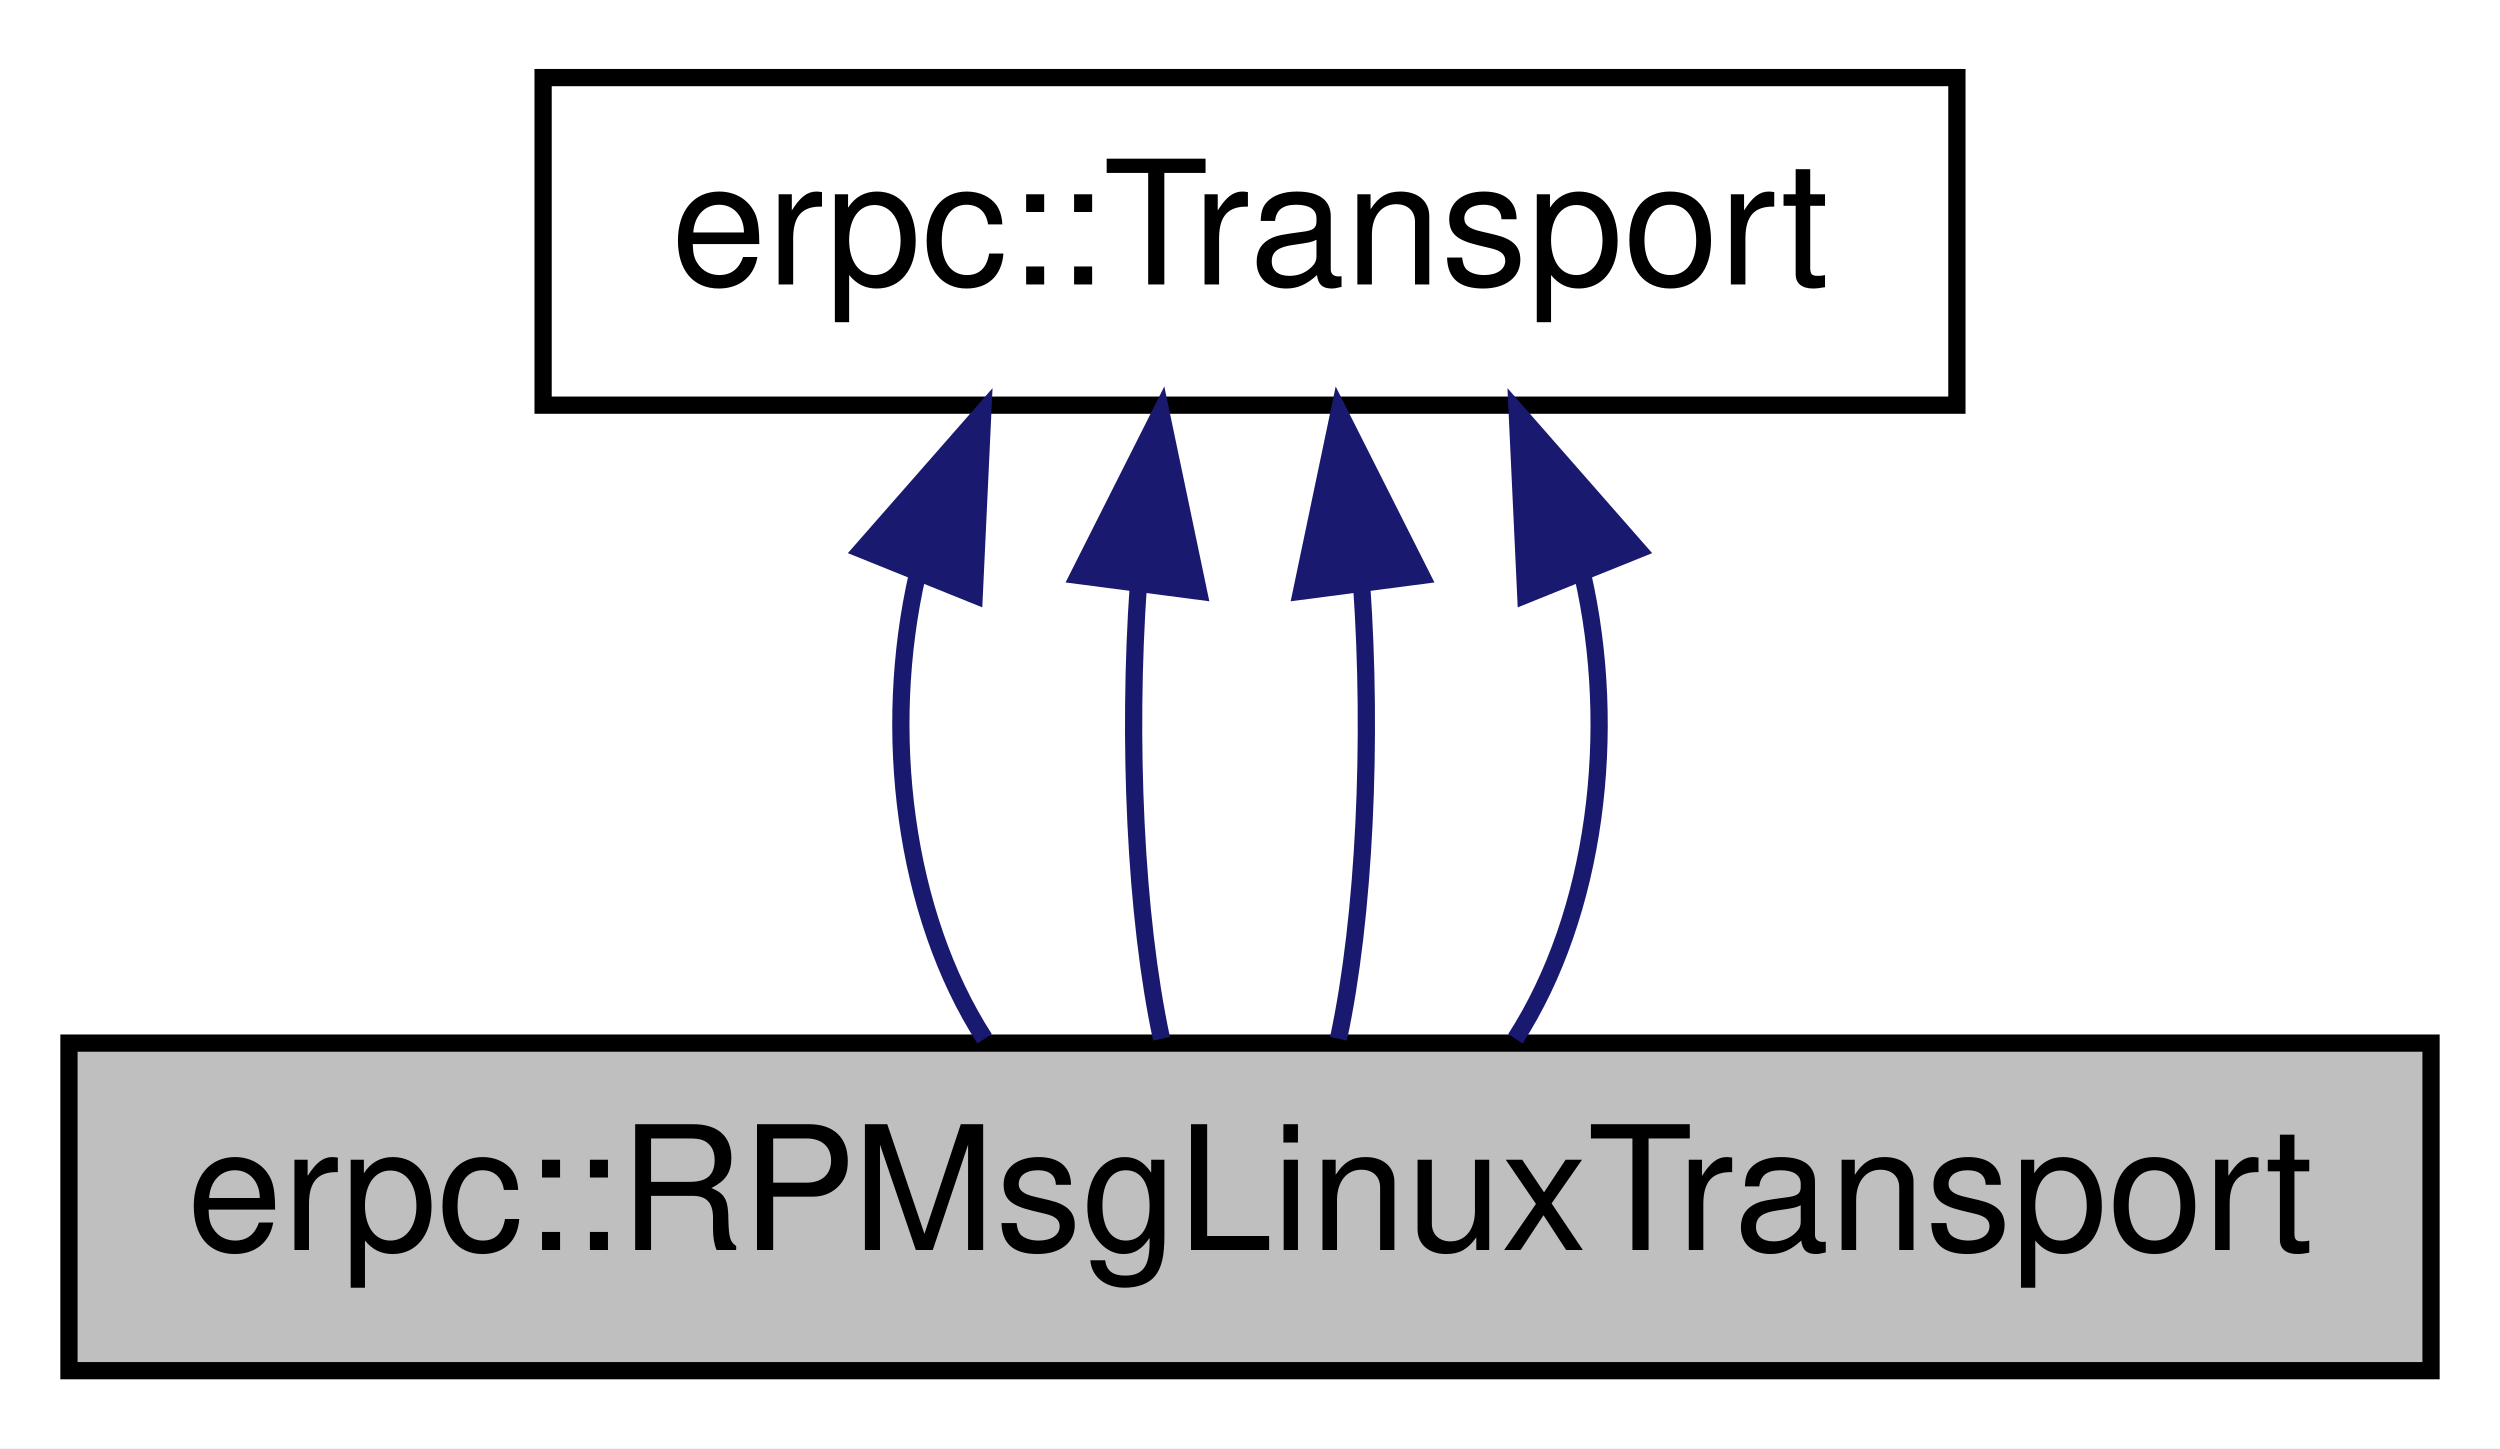
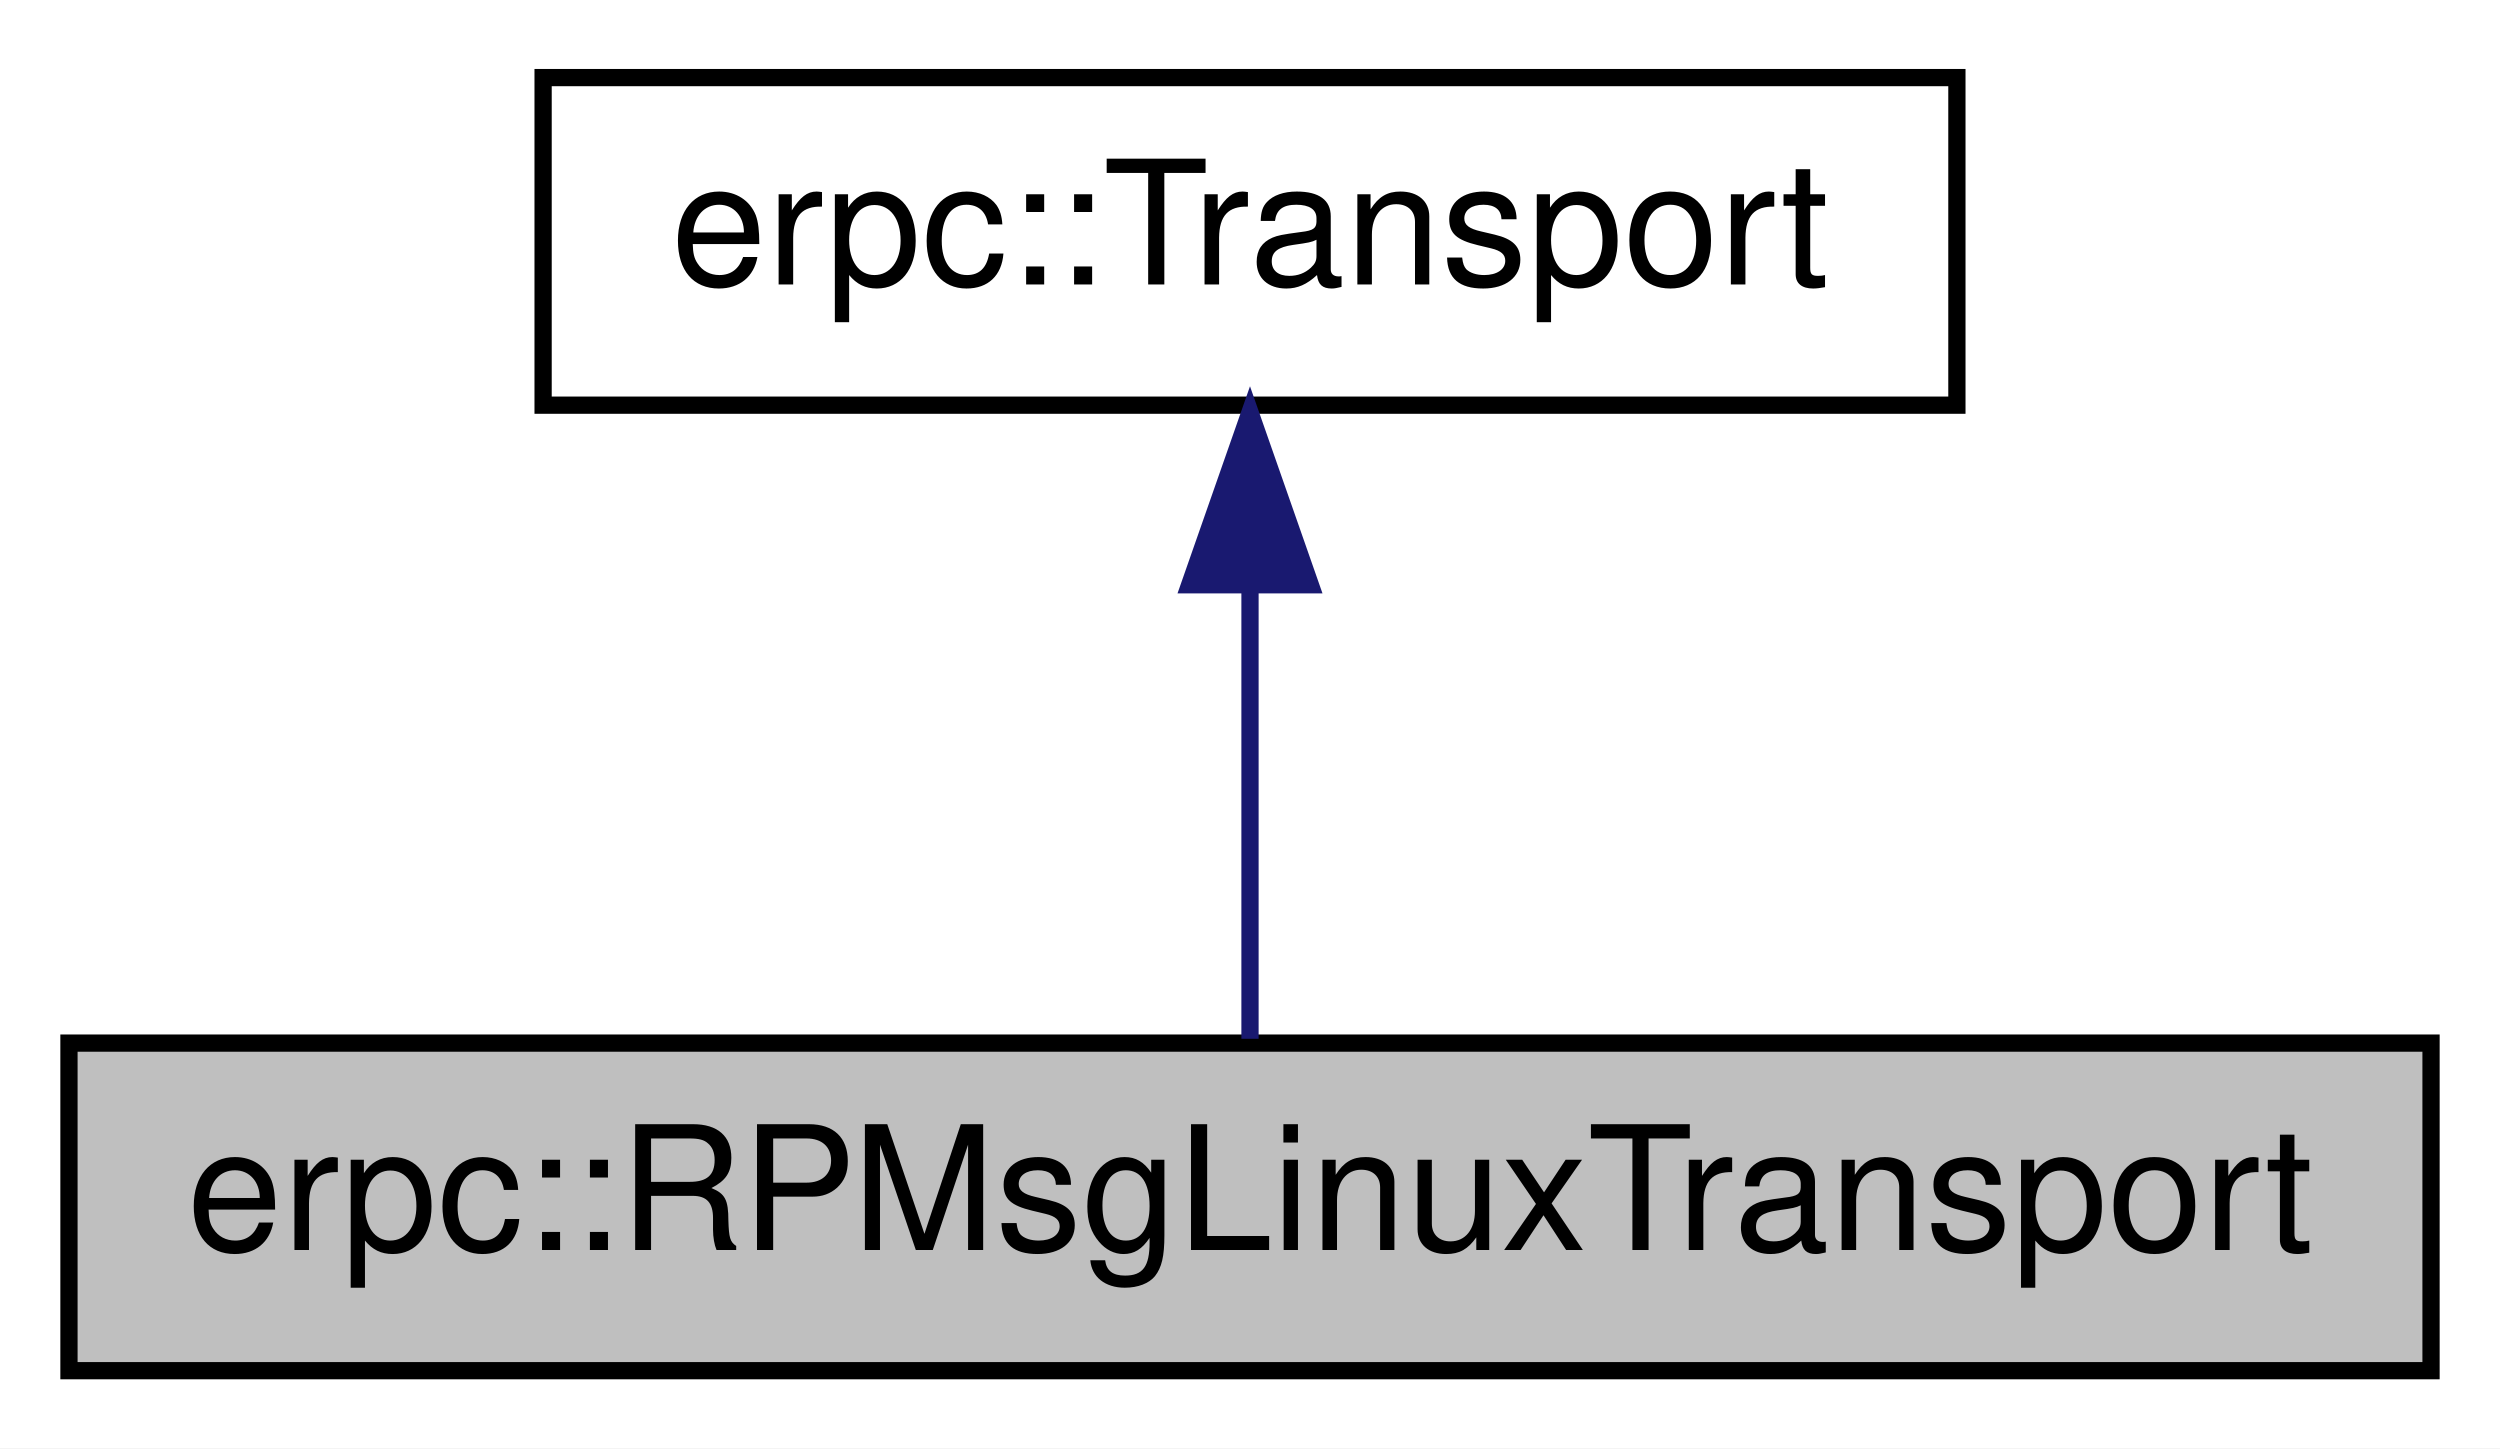
<svg xmlns="http://www.w3.org/2000/svg" xmlns:xlink="http://www.w3.org/1999/xlink" width="145pt" height="84pt" viewBox="0.00 0.00 145.00 84.00">
  <g id="graph0" class="graph" transform="scale(1 1) rotate(0) translate(4 80)">
    <polygon fill="white" stroke="none" points="-4,4 -4,-80 141,-80 141,4 -4,4" />
    <g id="node1" class="node">
      <polygon fill="#bfbfbf" stroke="black" points="0,-0.5 0,-19.5 137,-19.5 137,-0.5 0,-0.5" />
      <text text-anchor="middle" x="68.5" y="-7.5" font-family="Helvetica,sans-Serif" font-size="10.00">erpc::RPMsgLinuxTransport</text>
    </g>
    <g id="node2" class="node">
      <g id="a_node2">
        <a xlink:href="classerpc_1_1_transport.html" target="_top" xlink:title="Abstract interface for transport layer. ">
          <polygon fill="white" stroke="black" points="27.5,-56.5 27.5,-75.5 109.5,-75.5 109.5,-56.5 27.5,-56.5" />
          <text text-anchor="middle" x="68.5" y="-63.5" font-family="Helvetica,sans-Serif" font-size="10.00">erpc::Transport</text>
        </a>
      </g>
    </g>
    <g id="edge1" class="edge">
-       <path fill="none" stroke="midnightblue" d="M49.212,-46.69C47.129,-37.589 48.428,-27.014 53.107,-19.751" />
-       <polygon fill="midnightblue" stroke="midnightblue" points="46.015,-48.118 53.001,-56.083 52.506,-45.5 46.015,-48.118" />
-     </g>
-     <g id="edge2" class="edge">
-       <path fill="none" stroke="midnightblue" d="M62.028,-46.1C61.396,-37.136 61.843,-26.858 63.369,-19.751" />
-       <polygon fill="midnightblue" stroke="midnightblue" points="58.566,-46.622 63.334,-56.083 65.507,-45.713 58.566,-46.622" />
-     </g>
-     <g id="edge3" class="edge">
-       <path fill="none" stroke="midnightblue" d="M74.972,-46.1C75.604,-37.136 75.157,-26.858 73.631,-19.751" />
-       <polygon fill="midnightblue" stroke="midnightblue" points="71.493,-45.713 73.666,-56.083 78.434,-46.622 71.493,-45.713" />
-     </g>
-     <g id="edge4" class="edge">
-       <path fill="none" stroke="midnightblue" d="M87.787,-46.69C89.871,-37.589 88.572,-27.014 83.893,-19.751" />
-       <polygon fill="midnightblue" stroke="midnightblue" points="84.494,-45.5 83.999,-56.083 90.985,-48.118 84.494,-45.5" />
+       <path fill="none" stroke="midnightblue" d="M68.5,-45.804C68.5,-36.91 68.5,-26.78 68.5,-19.751" />
+       <polygon fill="midnightblue" stroke="midnightblue" points="65,-46.083 68.5,-56.083 72,-46.083 65,-46.083" />
    </g>
  </g>
</svg>
